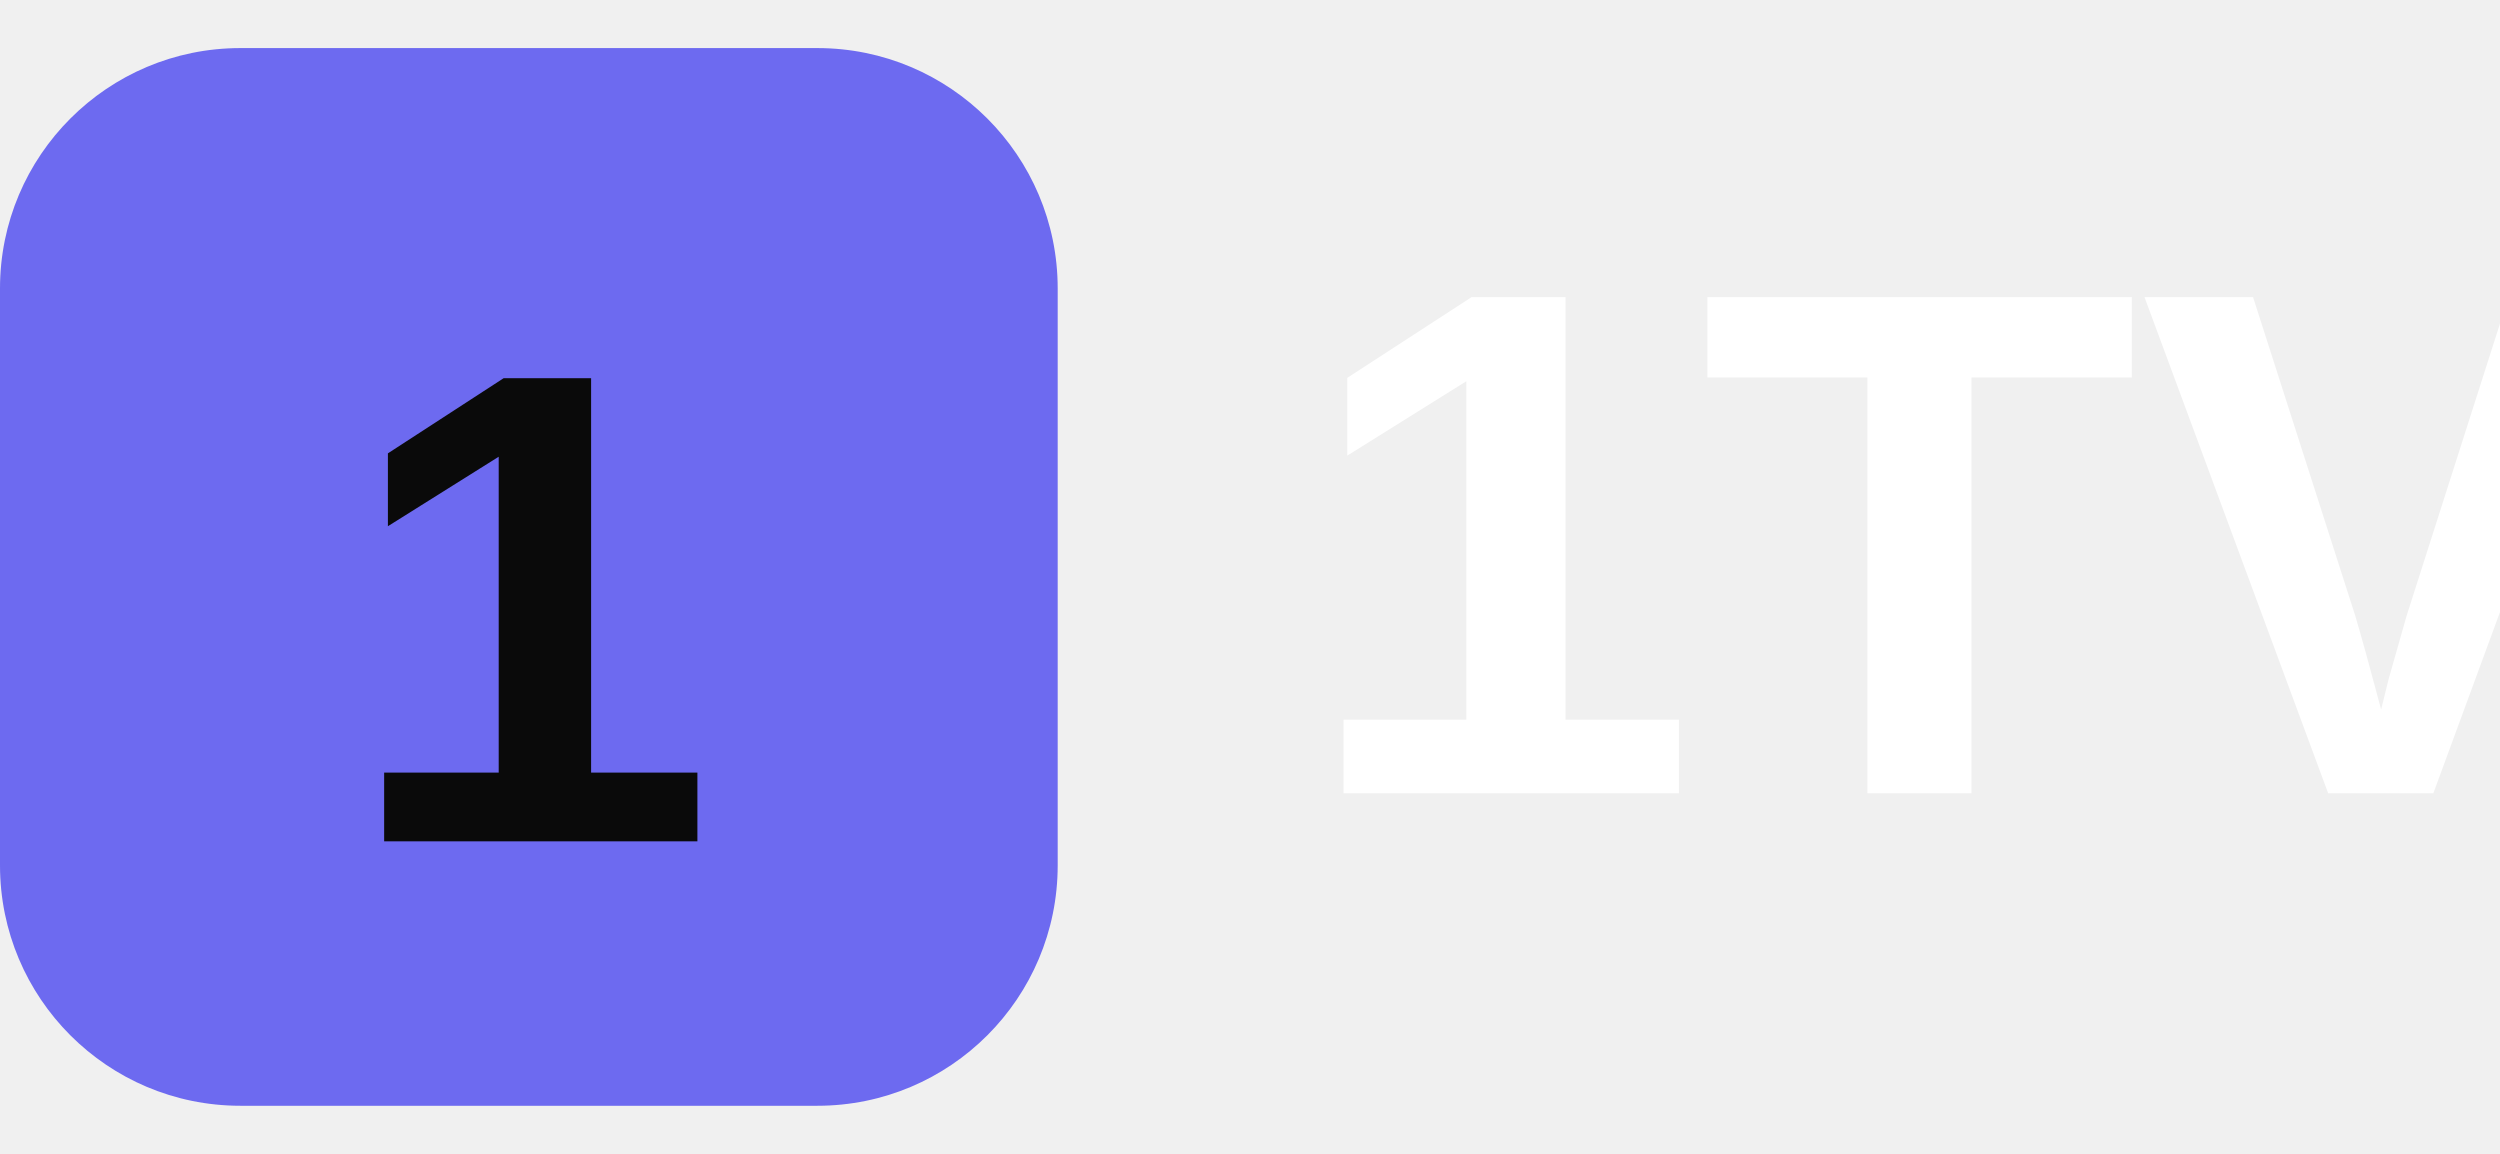
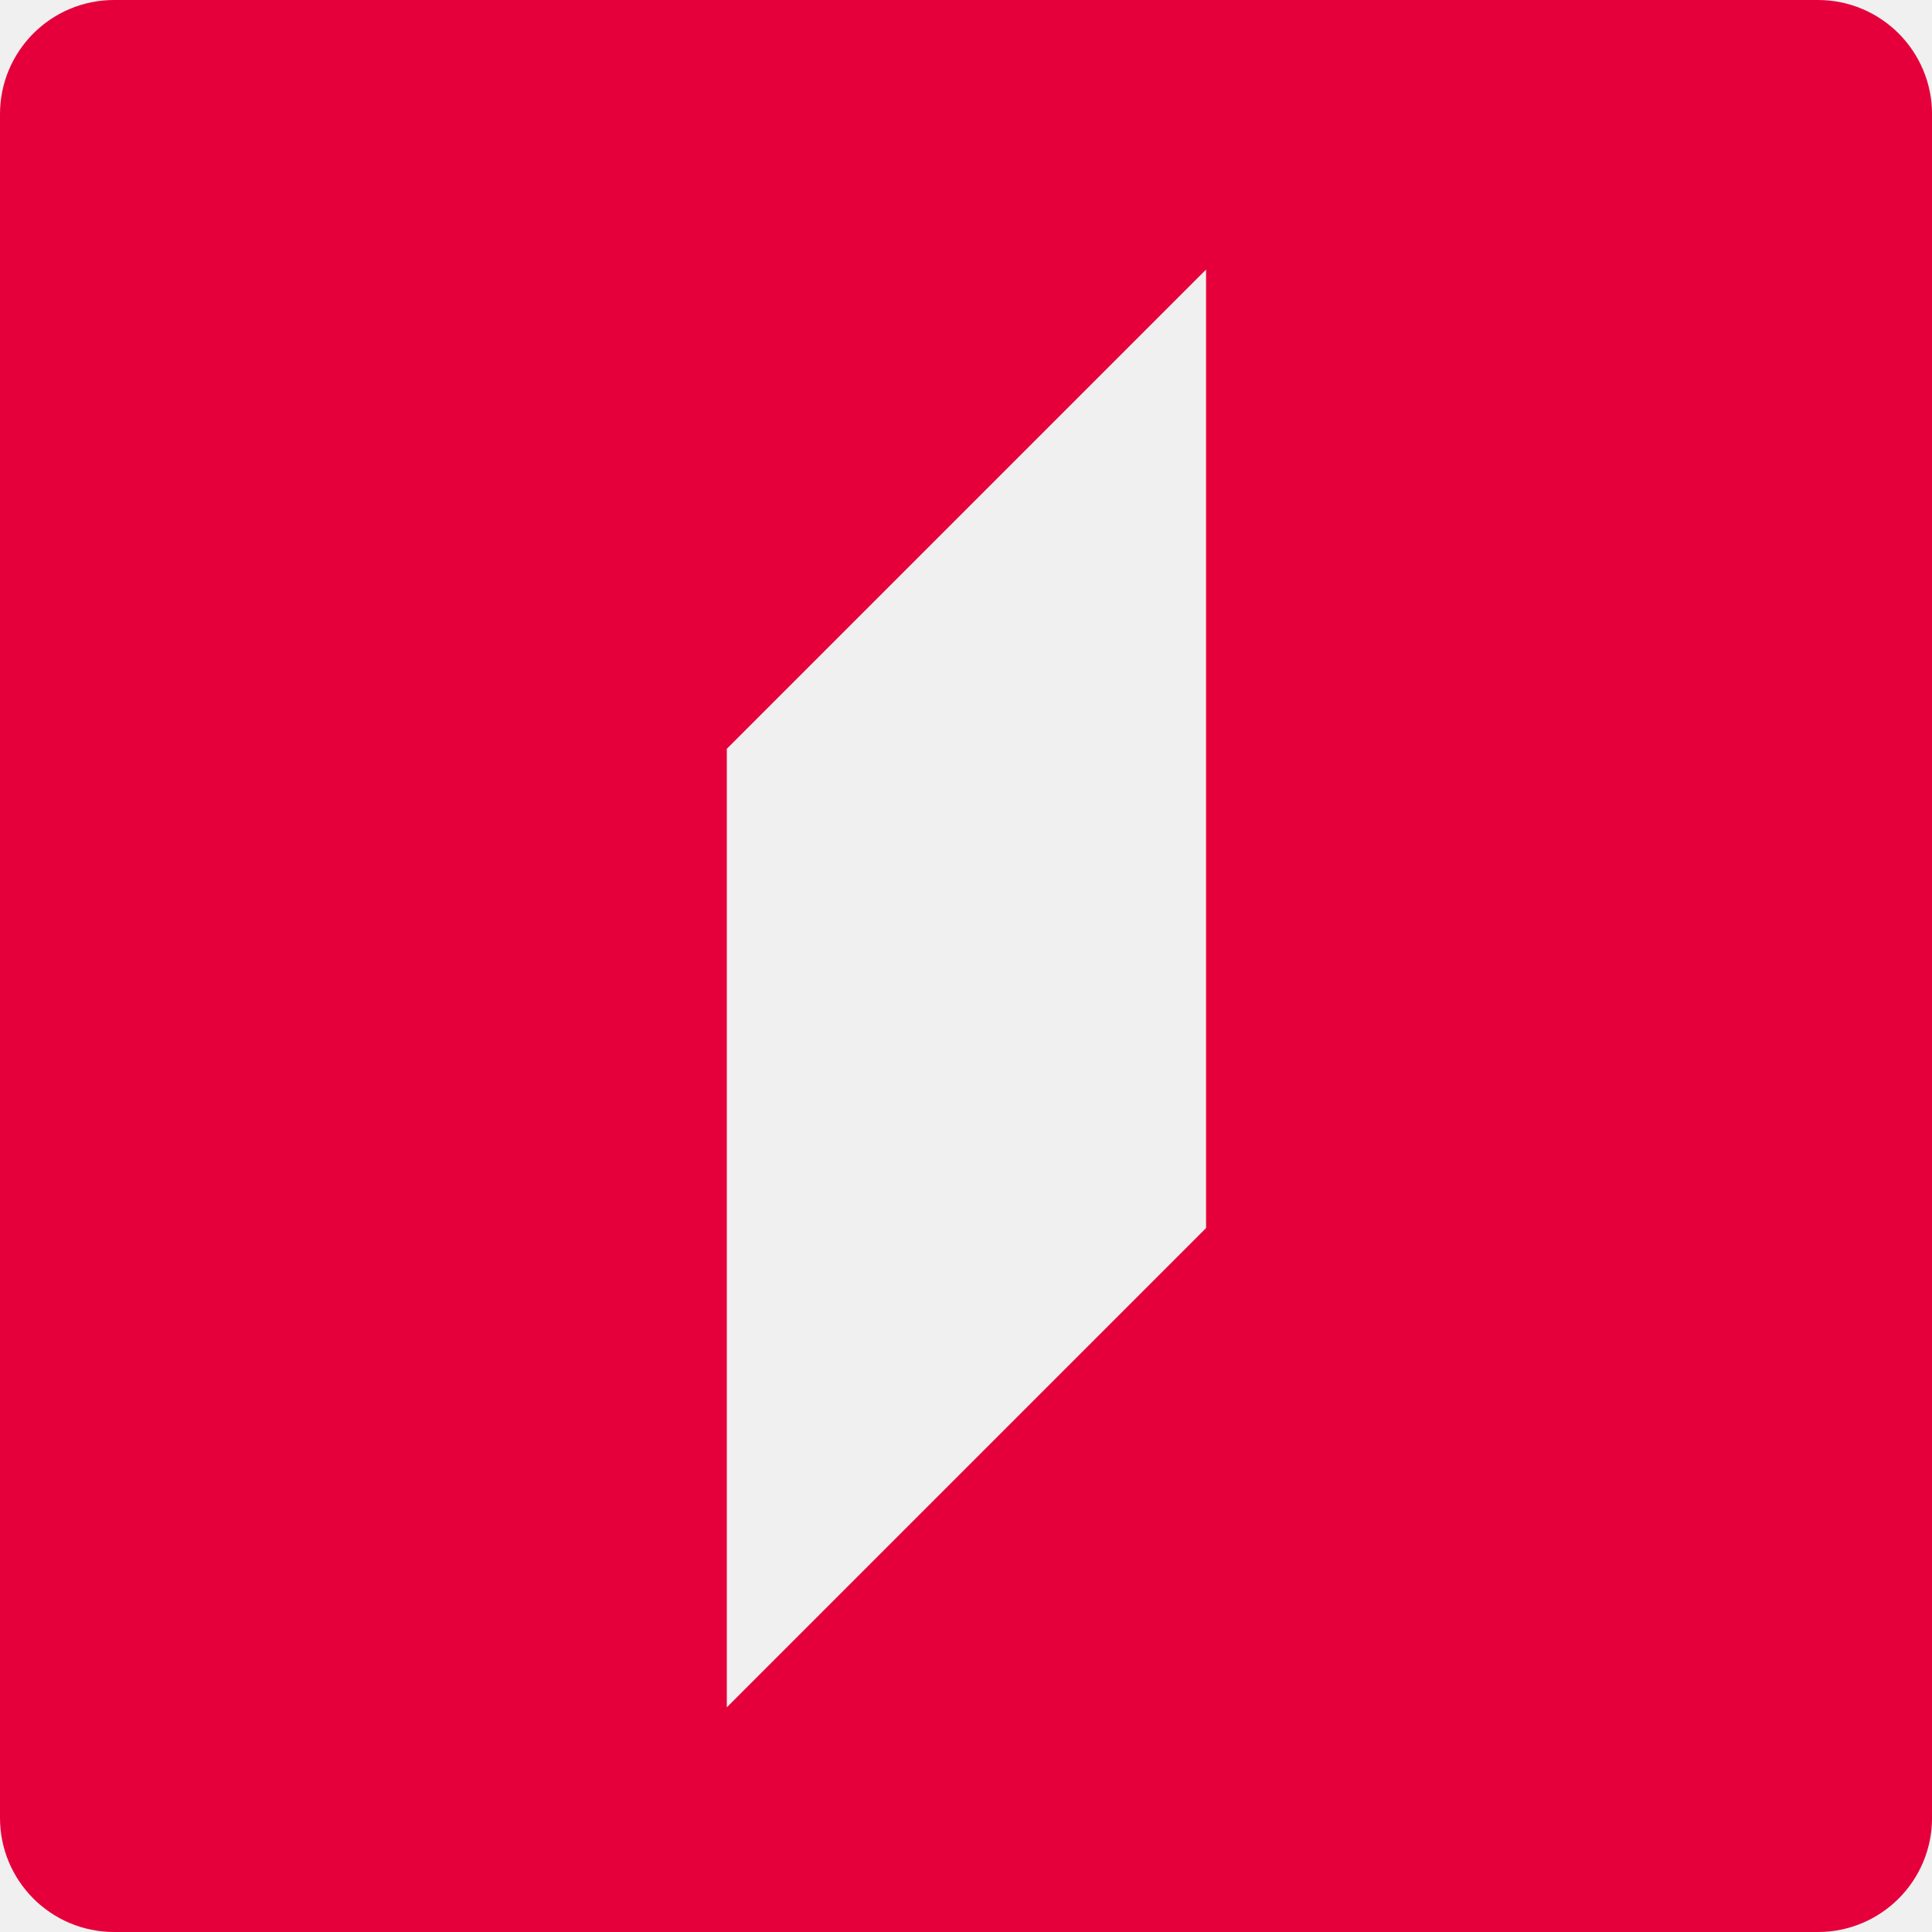
- <svg xmlns="http://www.w3.org/2000/svg" viewBox="0 0 104 48" width="104" height="48">
-   <rect x="0" y="2" width="44" height="44" rx="10" fill="#6D6AF0" />
-   <text x="22" y="35" font-family="Arial, Helvetica, 'DejaVu Sans', sans-serif" font-size="28" font-weight="800" fill="#0A0A0A" text-anchor="middle">1</text>
-   <text x="54" y="33" font-family="Arial, Helvetica, 'DejaVu Sans', sans-serif" font-size="30" font-weight="600" fill="#FFF">1TV</text>
+ <svg xmlns="http://www.w3.org/2000/svg" version="1.1" id="Шар_1" x="0px" y="0px" viewBox="0 0 465 465" style="enable-background:new 0 0 465 465;" xml:space="preserve">
+   <style type="text/css">
+ 	.st0{fill:#E5003C;}
+ </style>
+   <path class="st0" d="M437.53,0H27.47C12.29,0,0,12.29,0,27.47v410.07C0,452.71,12.29,465,27.47,465h410.07  c15.18,0,27.47-12.29,27.47-27.47V27.47C465,12.29,452.71,0,437.53,0z M290.28,295.58L174.93,410.93v-230.7L290.28,64.88V295.58z" />
</svg>
